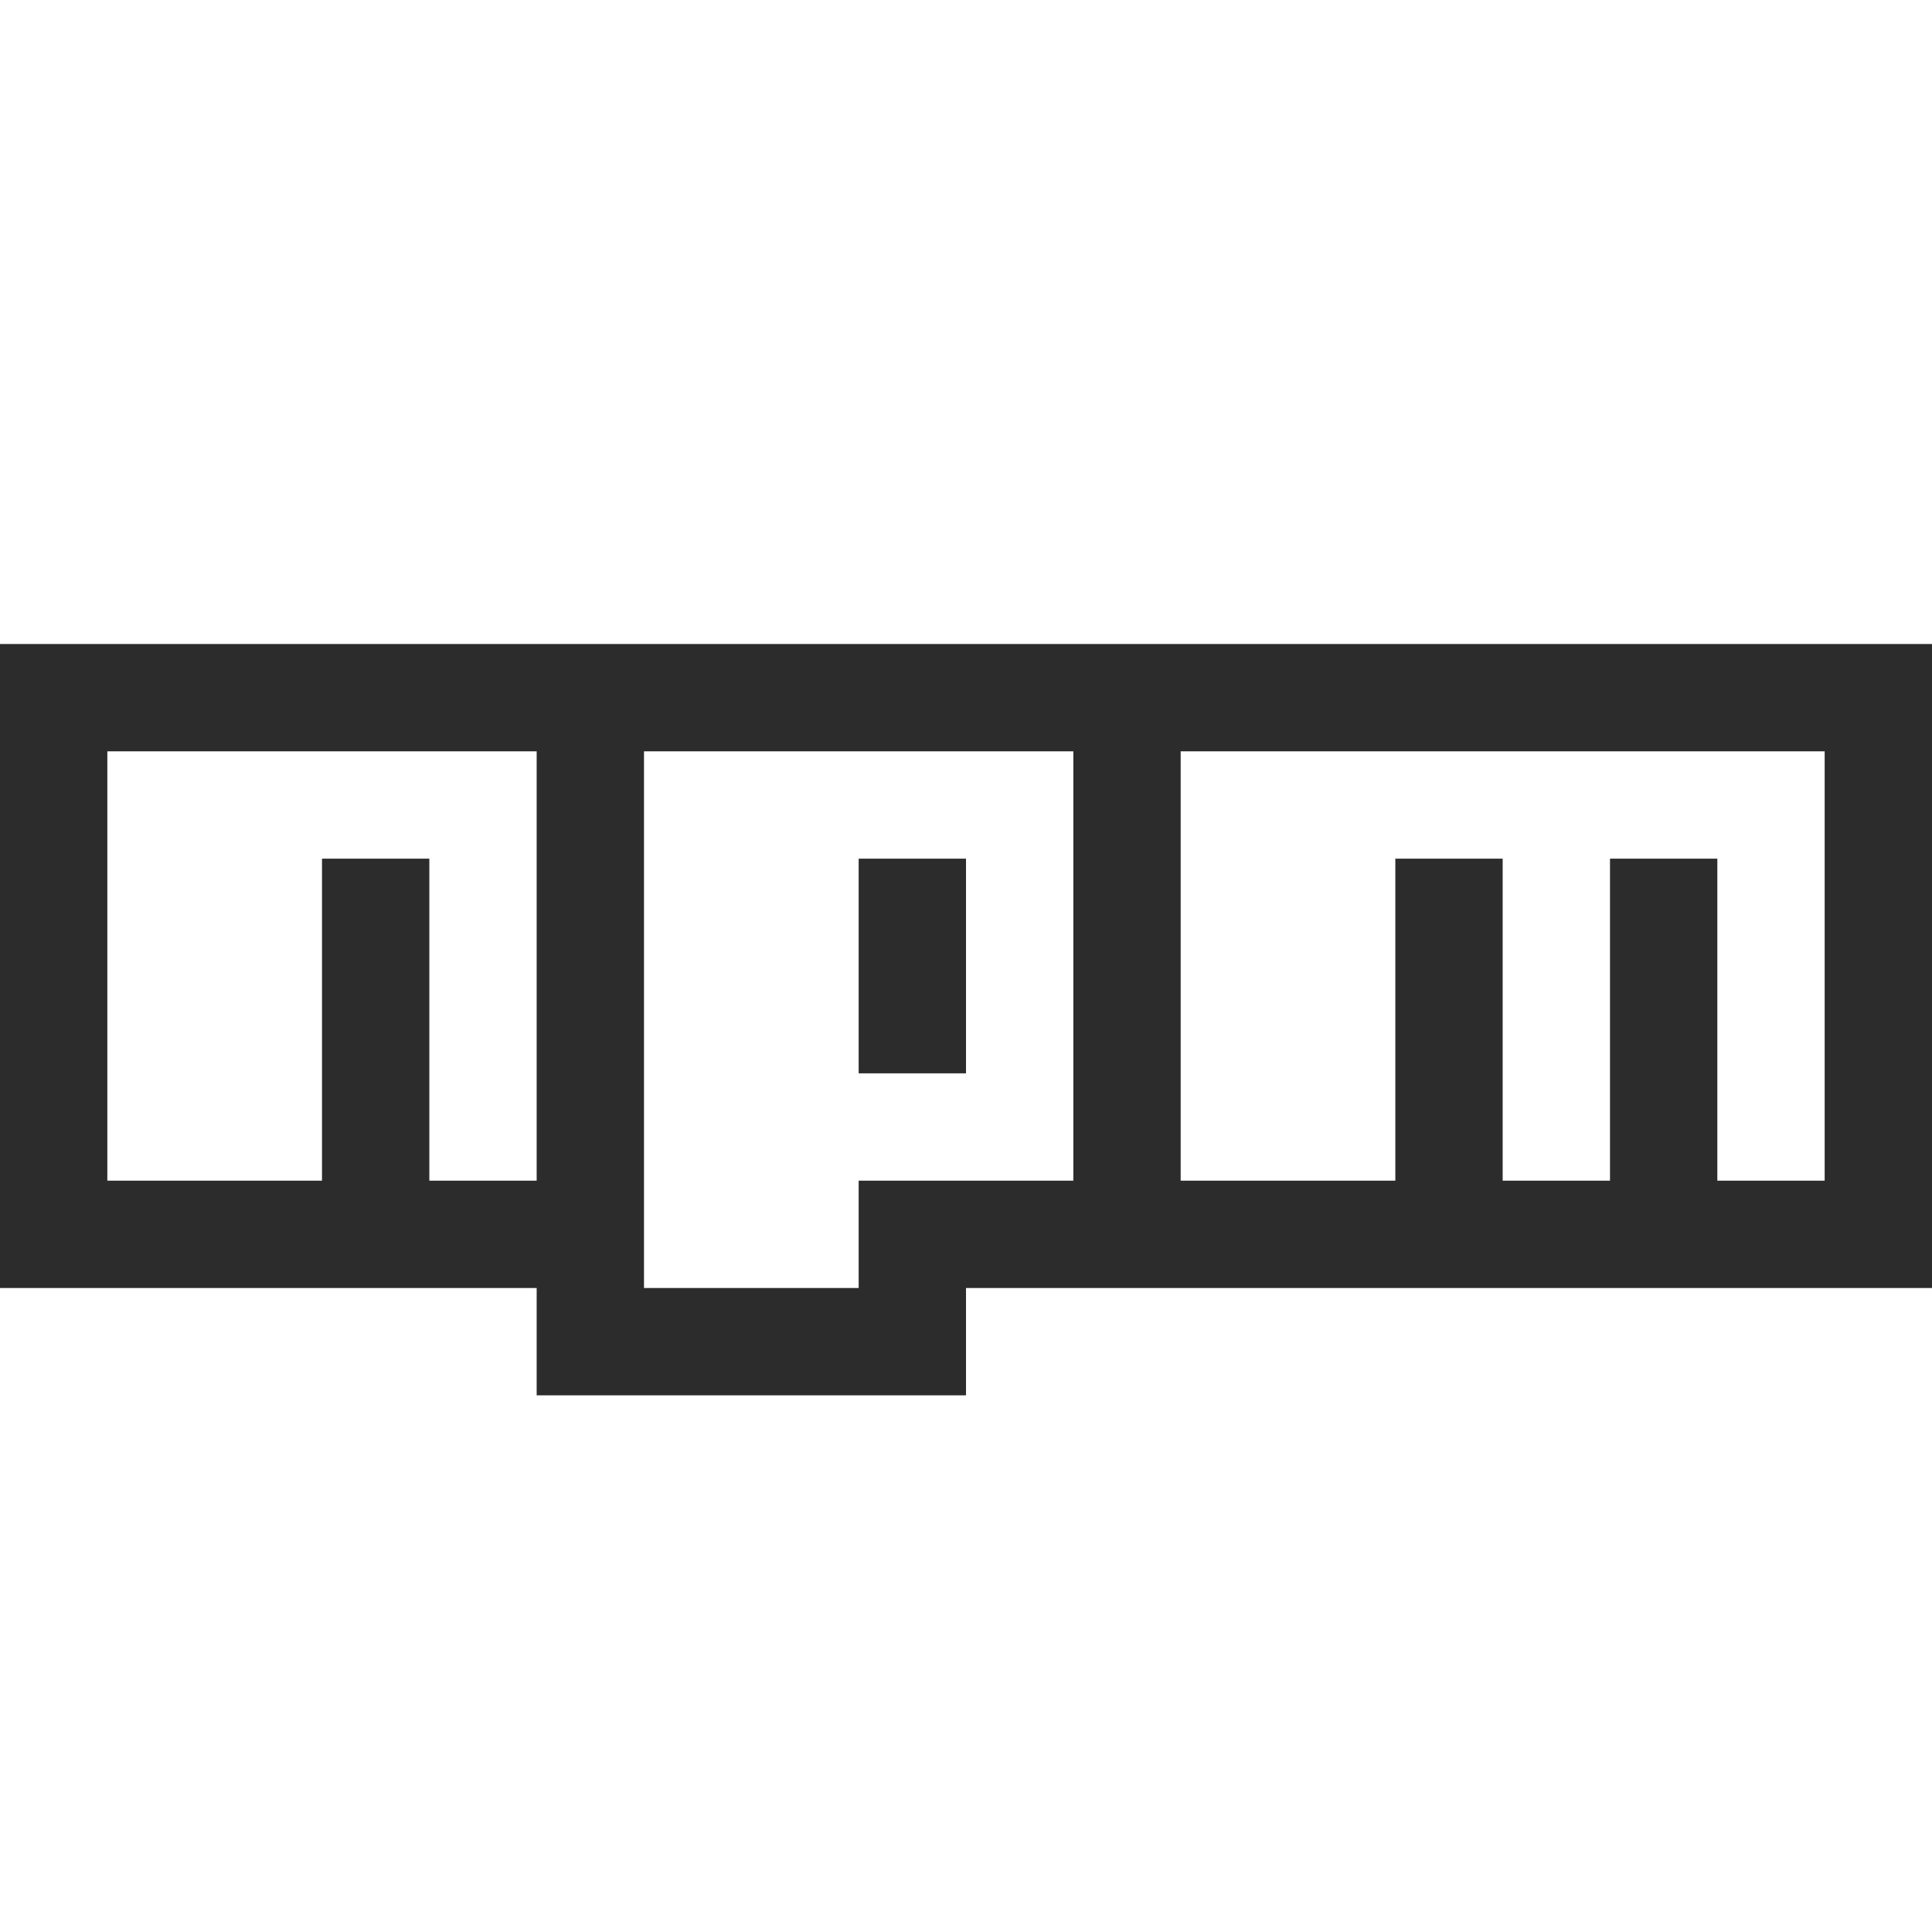
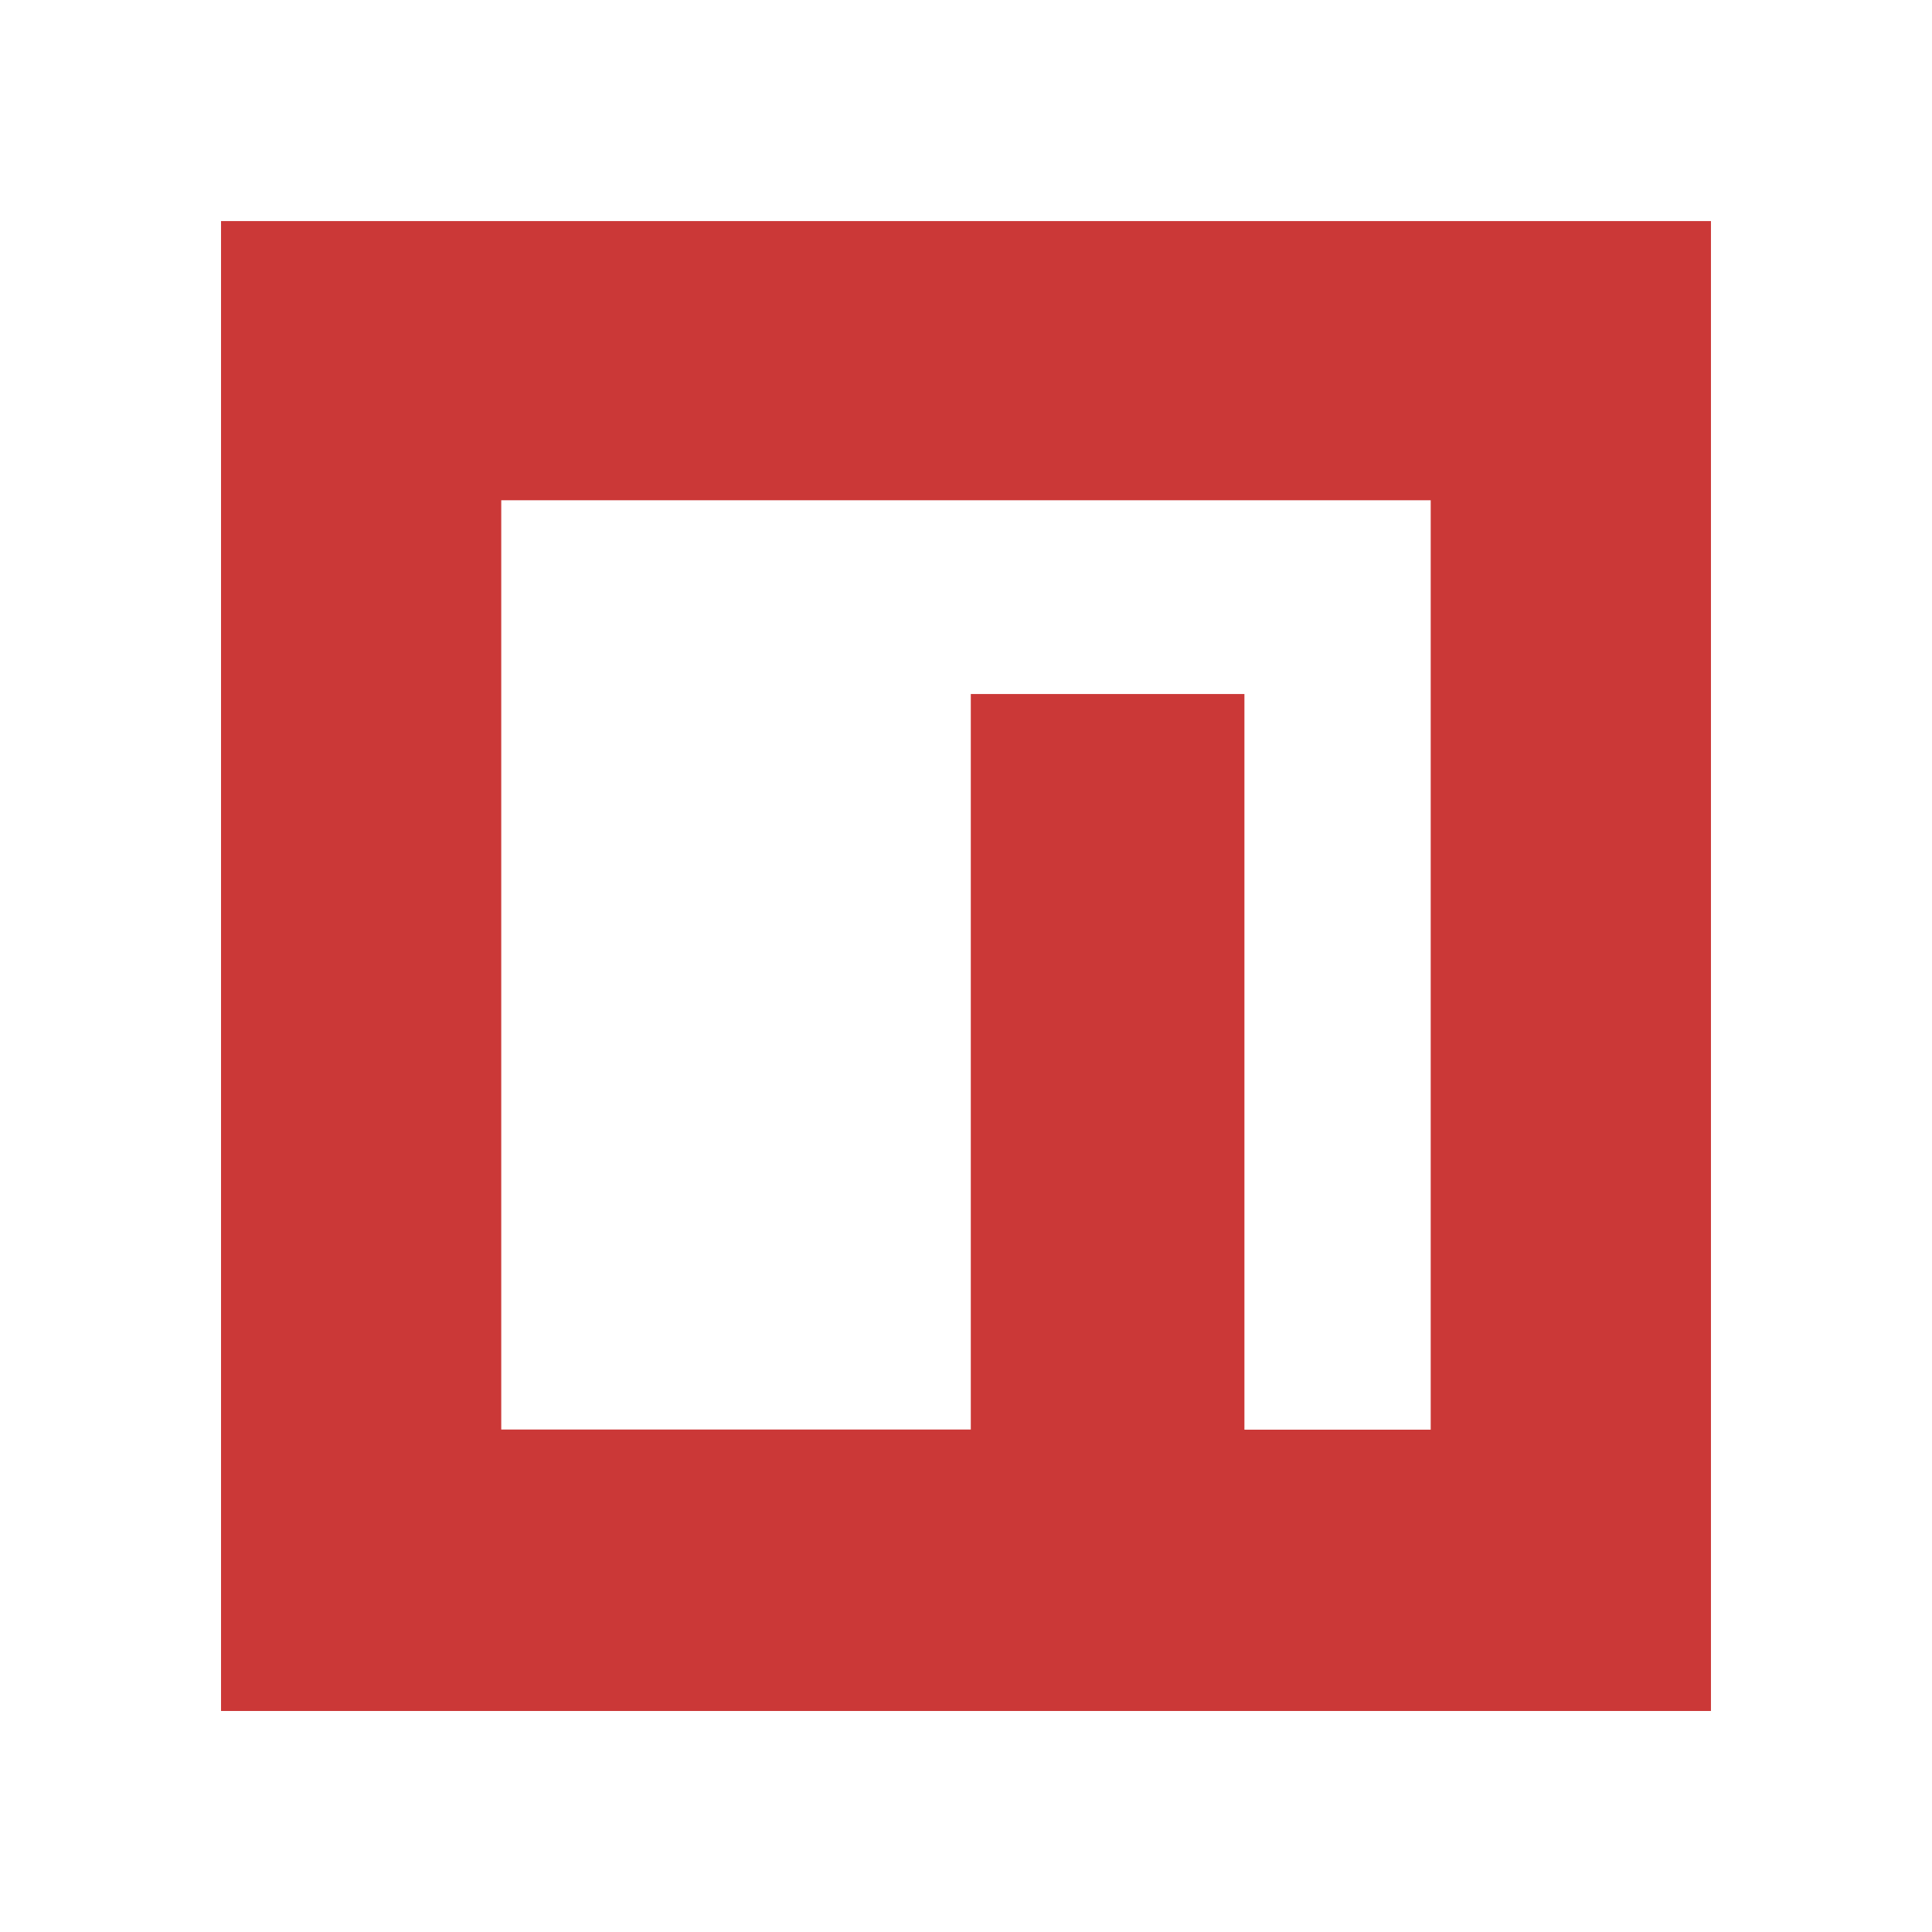
- <svg xmlns="http://www.w3.org/2000/svg" width="64" height="64" class="icon" p-id="2248" t="1629224764686" version="1.1" viewBox="0 0 1152 1024">
-   <path fill="#2c2c2c" d="M576 576h-64v-128h64v128z m576-256v384H576v64H320v-64H0V320h1152z m-832 64H64v256h128v-192h64v192h64V384z m320 0H384v320h128v-64h128V384z m448 0H704v256h128v-192h64v192h64v-192h64v192h64V384z" p-id="2249" />
+ <svg xmlns="http://www.w3.org/2000/svg" t="1630419568812" class="icon" viewBox="0 0 1024 1024" version="1.1" p-id="2163" width="256" height="256">
+   <path d="M117.15 906.85V117.16h789.69v789.69z m148.521-641.707v492.534h248.873V367.844h145.025v389.906h98.735V265.144z" fill="#CB3837" p-id="2164" />
</svg>
